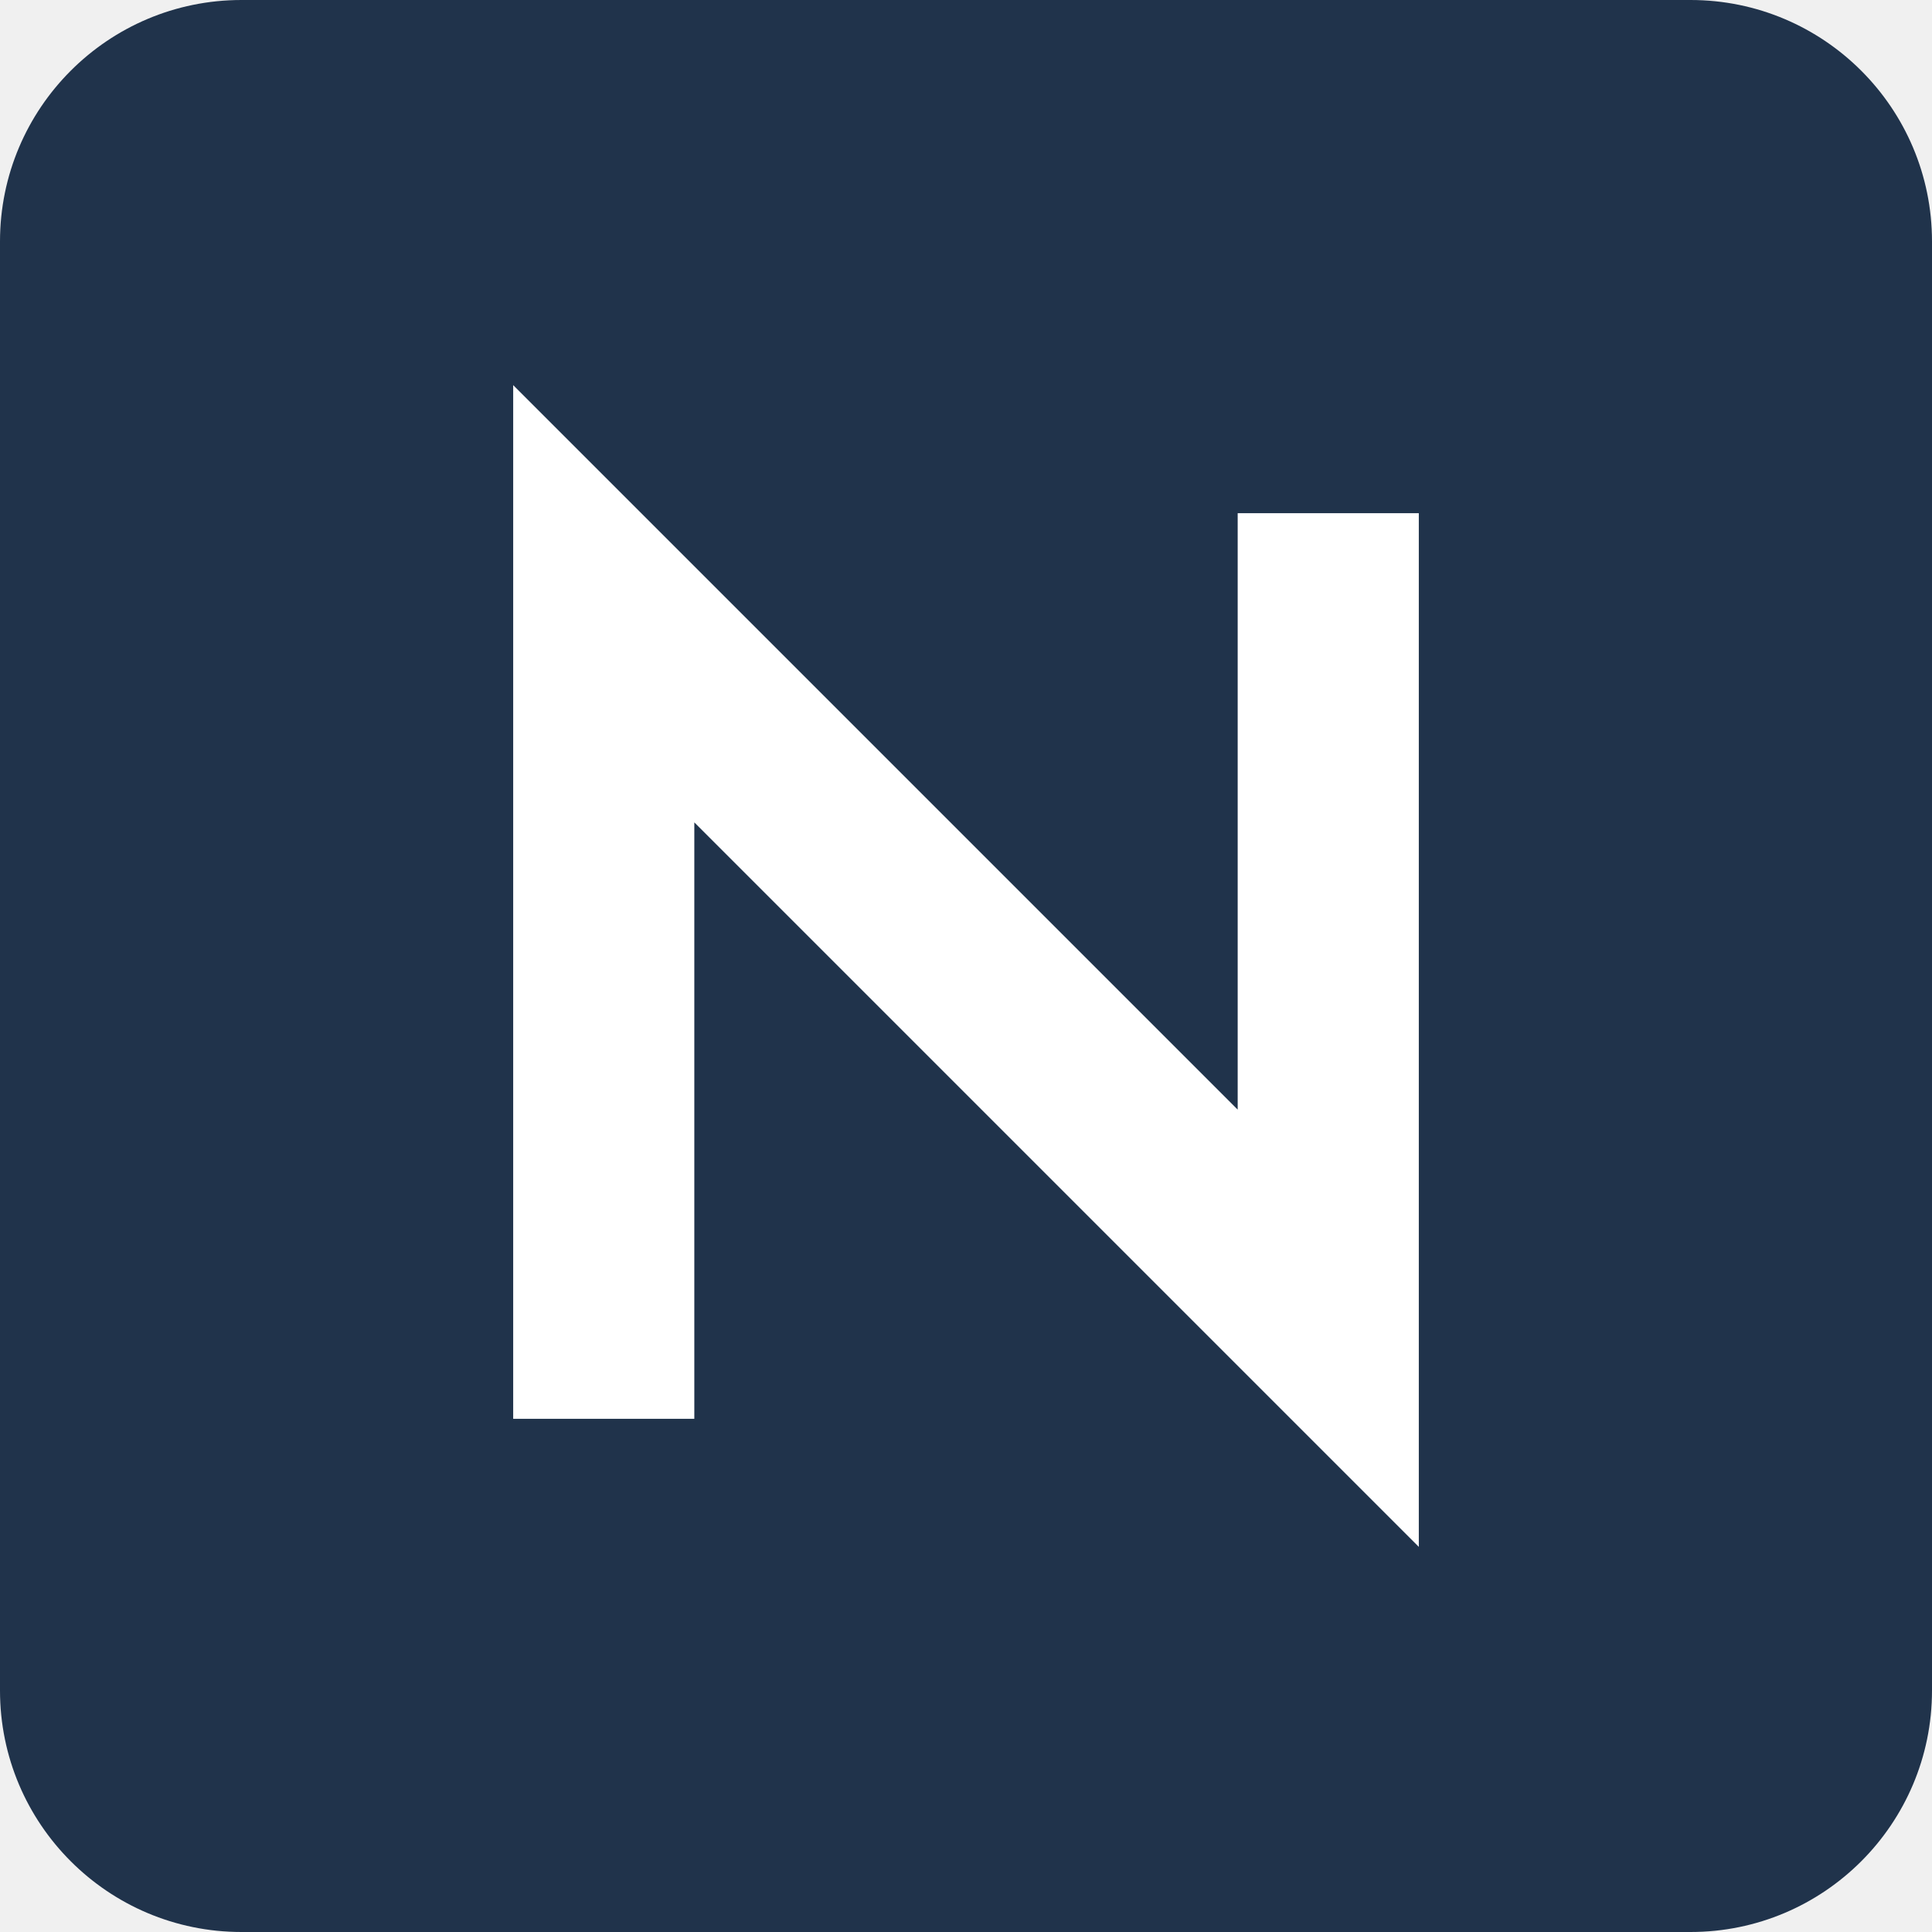
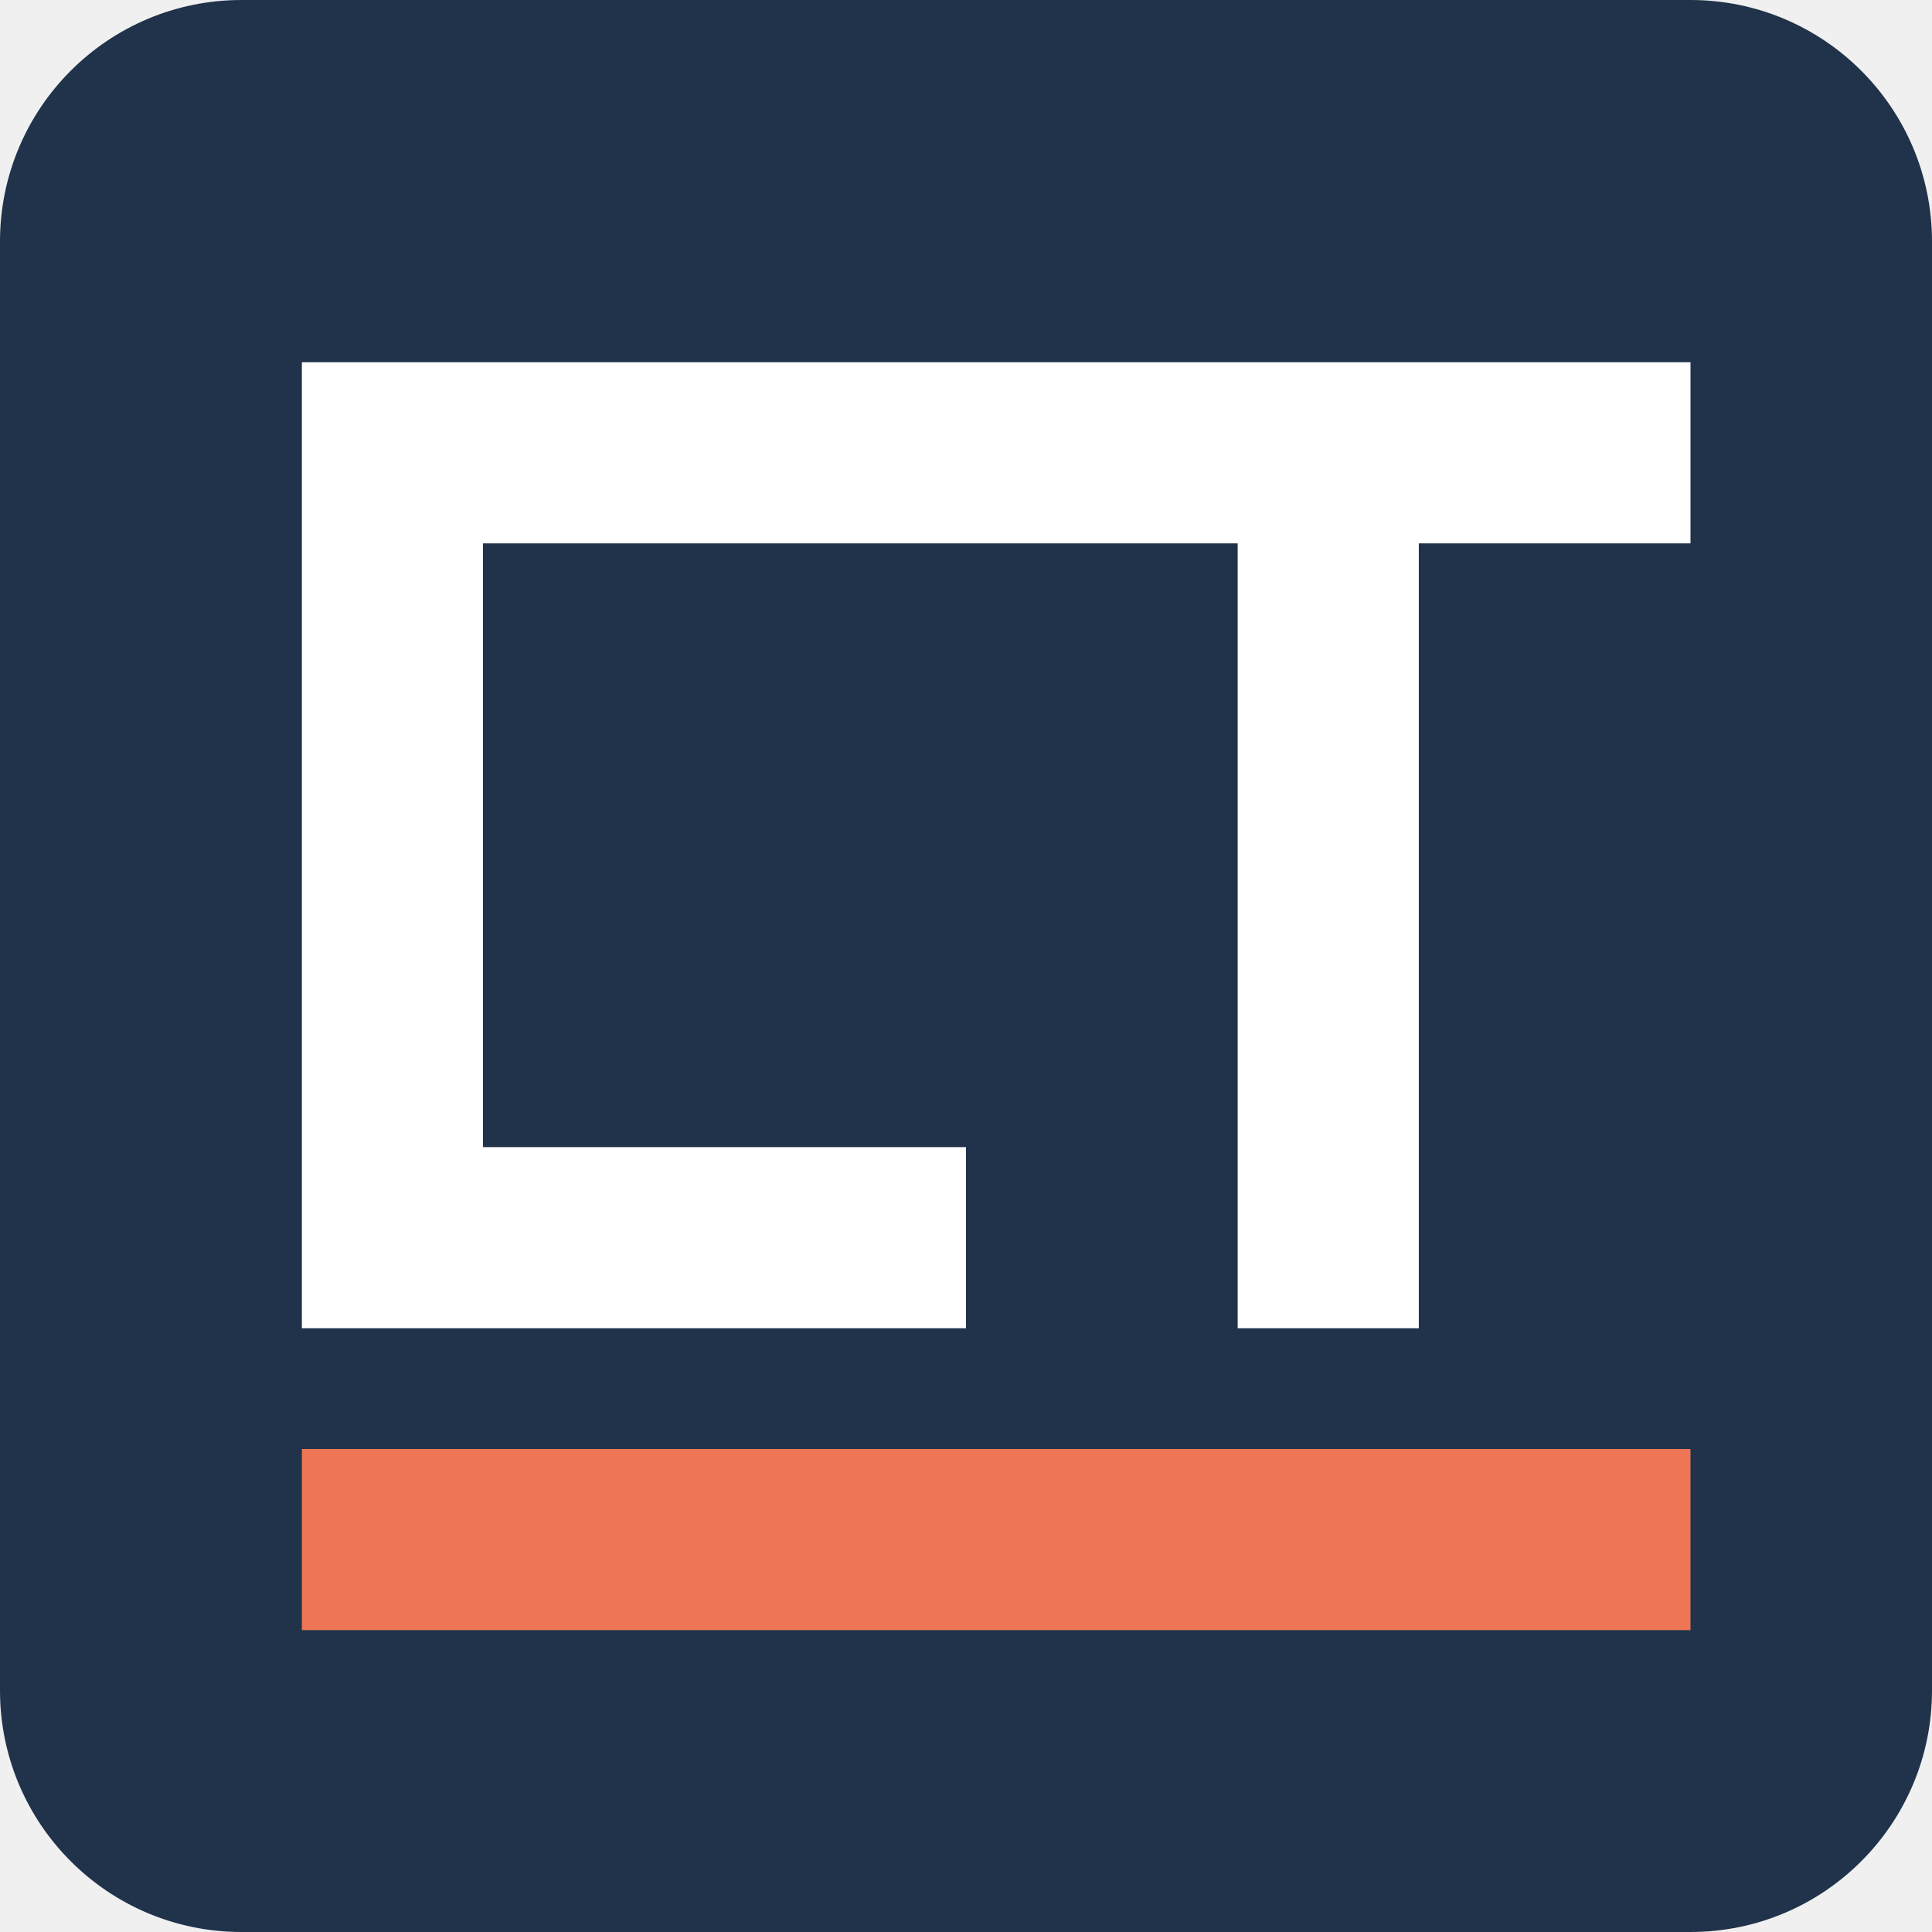
<svg xmlns="http://www.w3.org/2000/svg" viewBox="0 0 32 32">
  <rect width="32" height="32" rx="4" fill="#20334b" />
-   <path d="M10 22V10l12 12V10" fill="none" stroke="#fff" stroke-width="3" stroke-linecap="square" stroke-linejoin="miter" />
+   <path d="M14.5 7.5H6.5V20.5H14.5M17.5 7.5H26.5M22 7.5V20.5" fill="none" stroke="#fff" stroke-width="3" stroke-linecap="square" stroke-linejoin="miter" />
+   <path d="M5 25.5H28" stroke="#ee7555" stroke-width="3" />
</svg>
